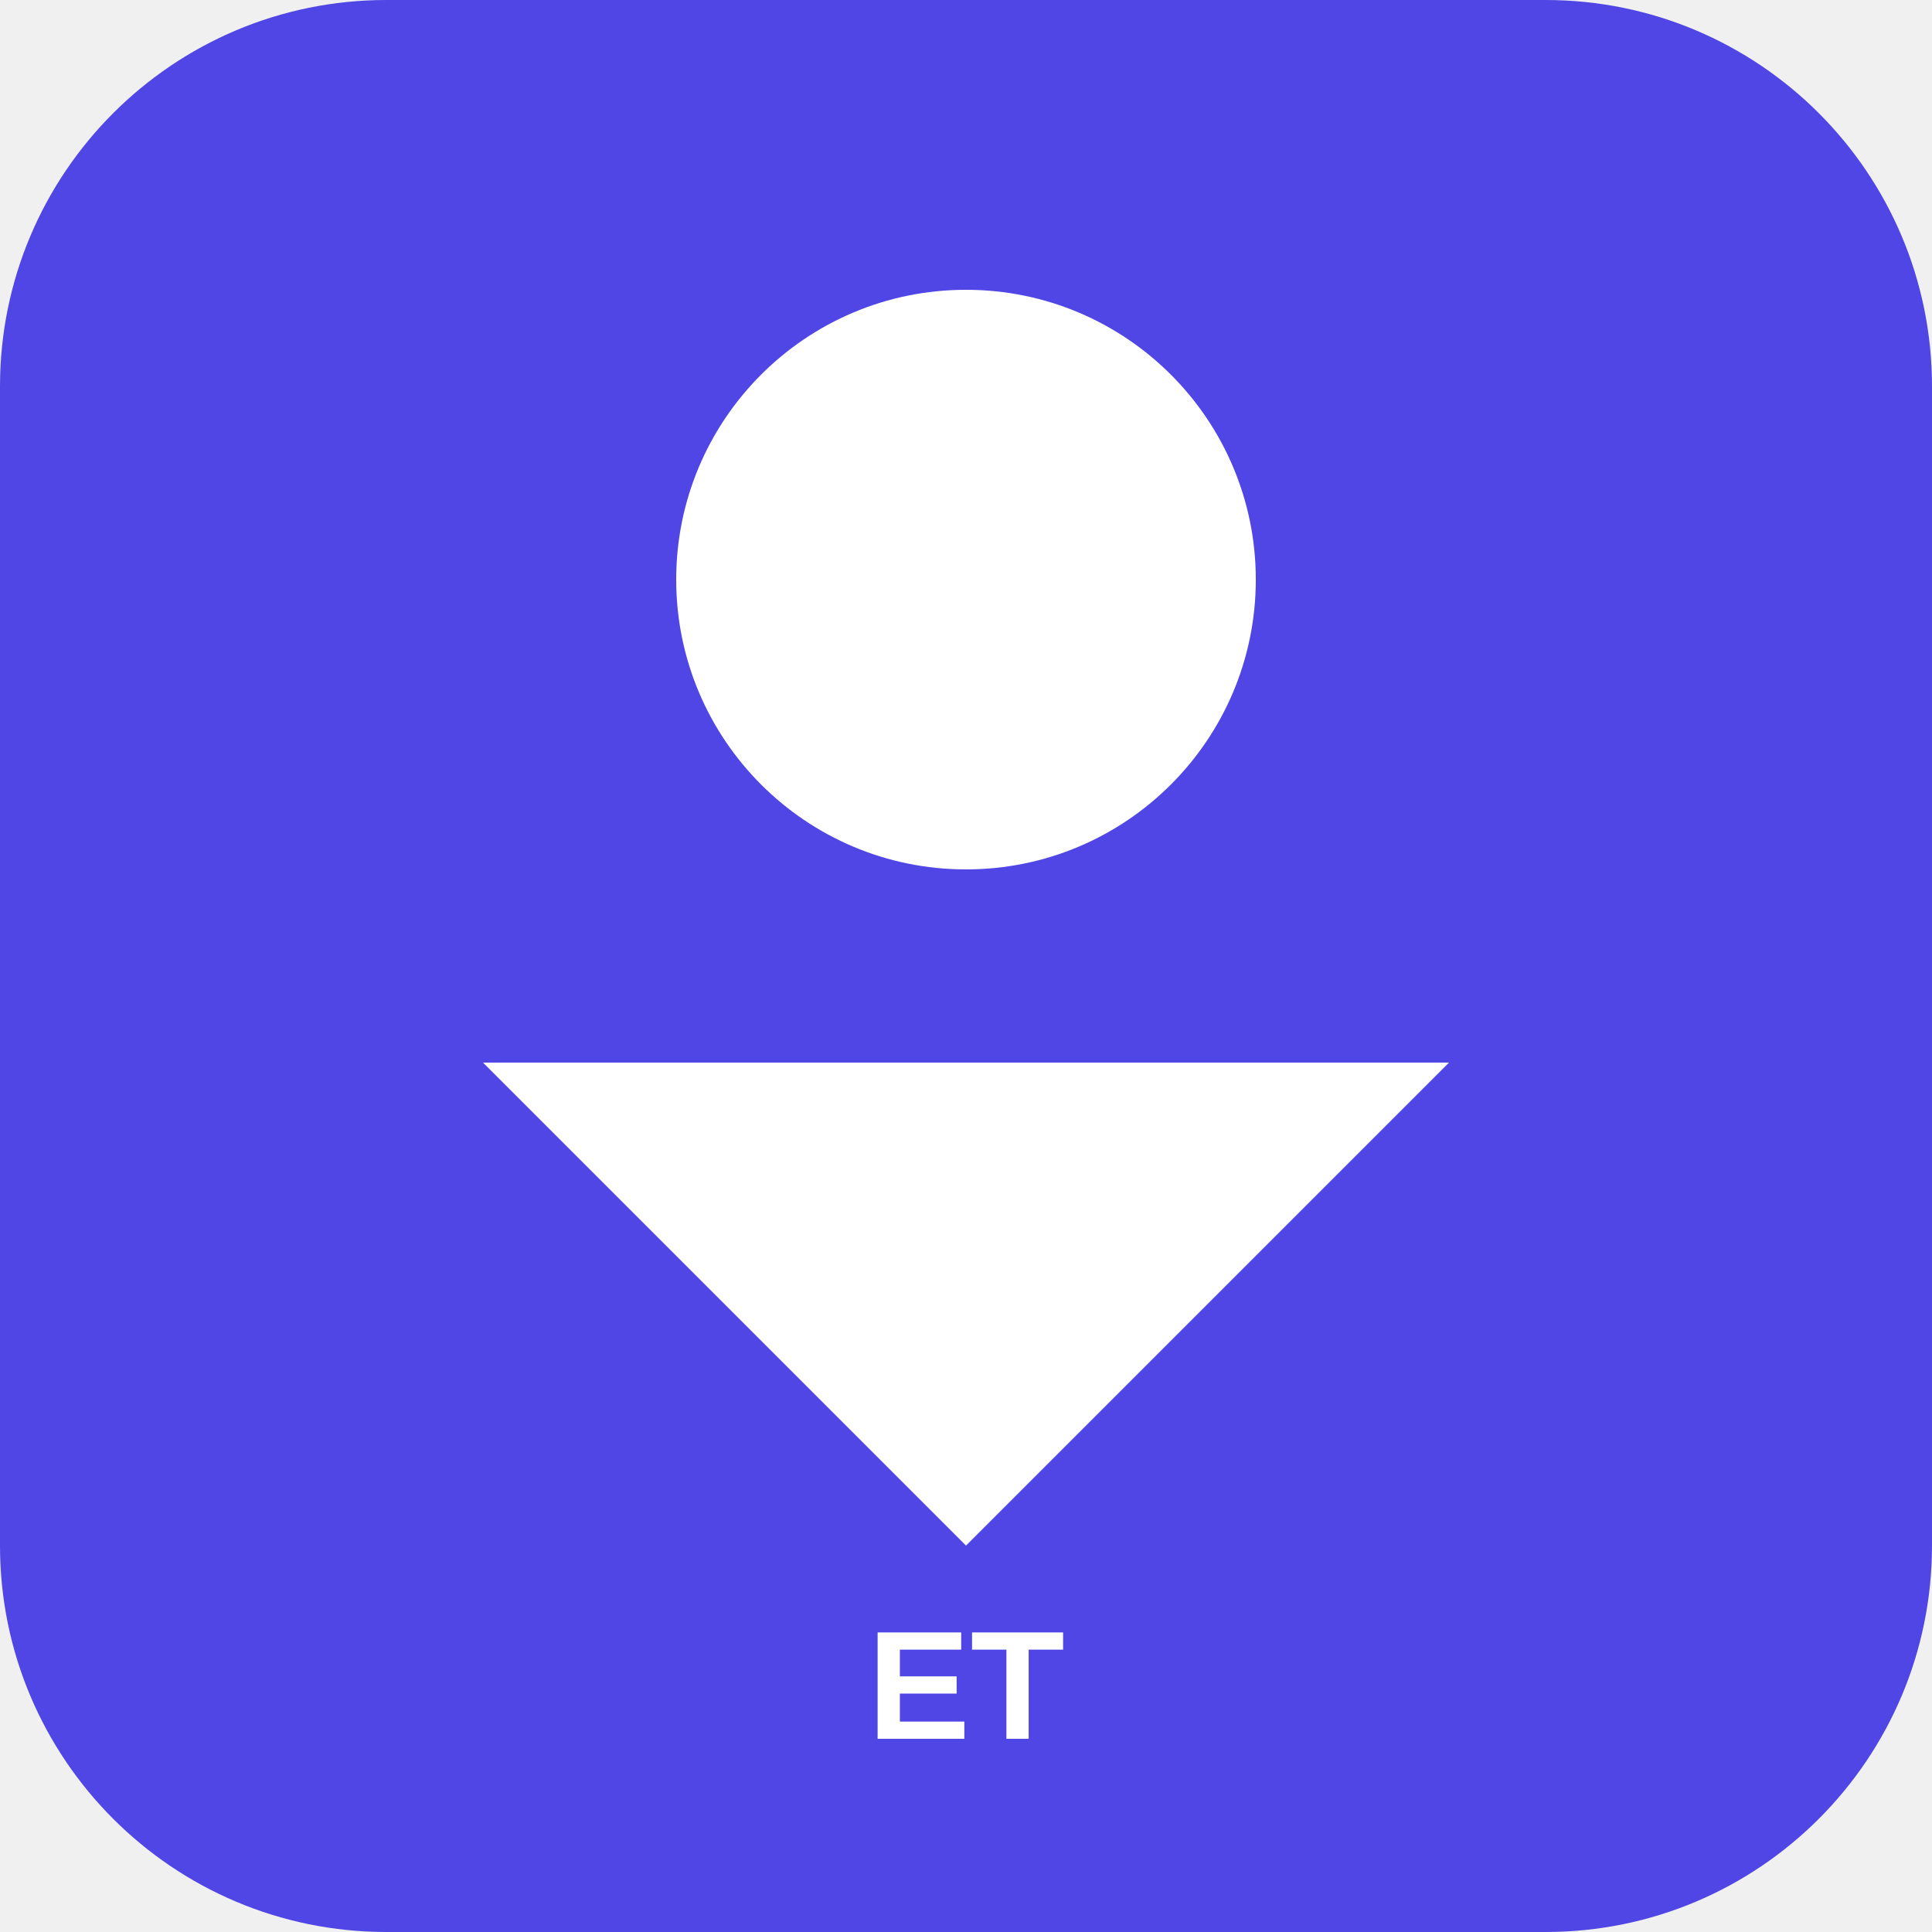
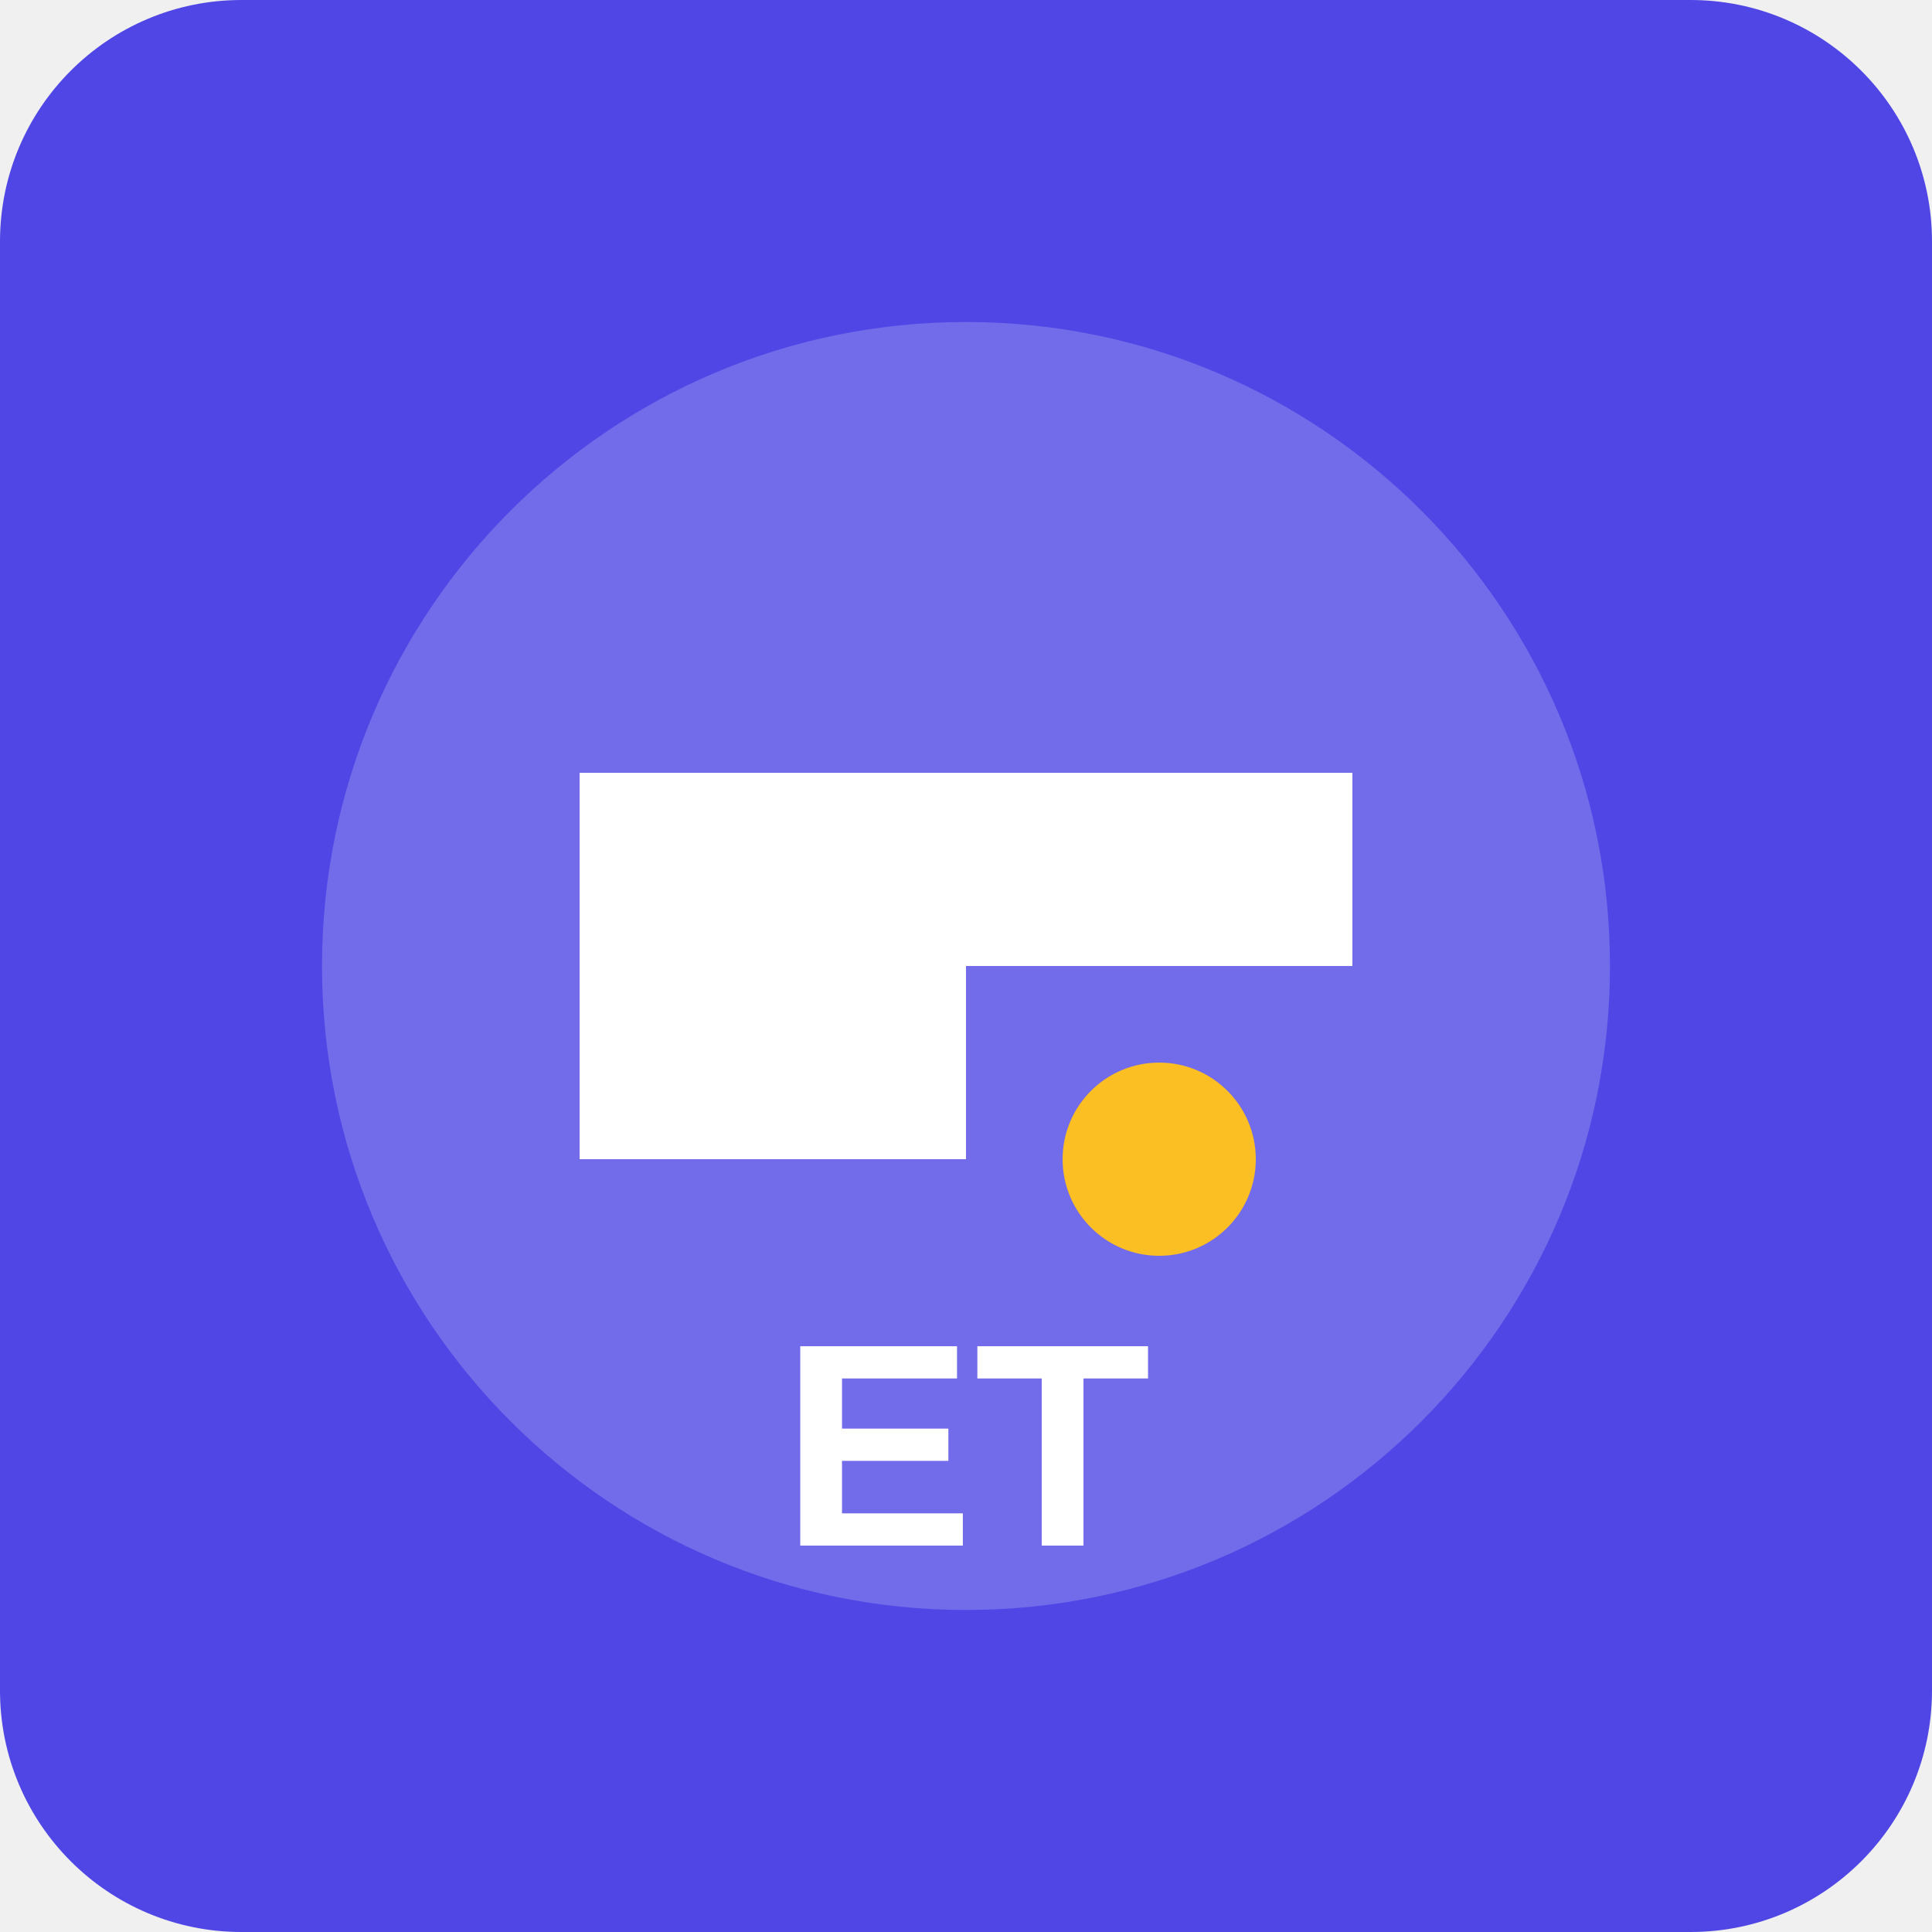
<svg xmlns="http://www.w3.org/2000/svg" width="384" height="384" viewBox="0 0 384 384">
-   <rect width="384" height="384" fill="#4f46e5" rx="76.8" />
-   <circle cx="192" cy="115.2" r="57.6" fill="white" />
-   <path d="M96 211.2 L288 211.2 L192 307.2 Z" fill="white" />
-   <text x="192" y="345.6" text-anchor="middle" fill="white" font-family="Arial, sans-serif" font-size="30.72" font-weight="bold">ET</text>
+   <rect width="384" height="384" rx="48" fill="#4f46e5" />
+   <circle cx="192" cy="192" r="128" fill="white" opacity="0.2" />
+   <path d="M115.2 153.6h153.6v38.4h-153.6z" fill="white" />
+   <path d="M115.2 192h76.8v38.4h-76.8z" fill="white" />
+   <circle cx="230.4" cy="230.4" r="19.2" fill="#fbbf24" />
+   <text x="192" y="307.2" text-anchor="middle" fill="white" font-family="Arial, sans-serif" font-size="57.6" font-weight="bold">ET</text>
</svg>
